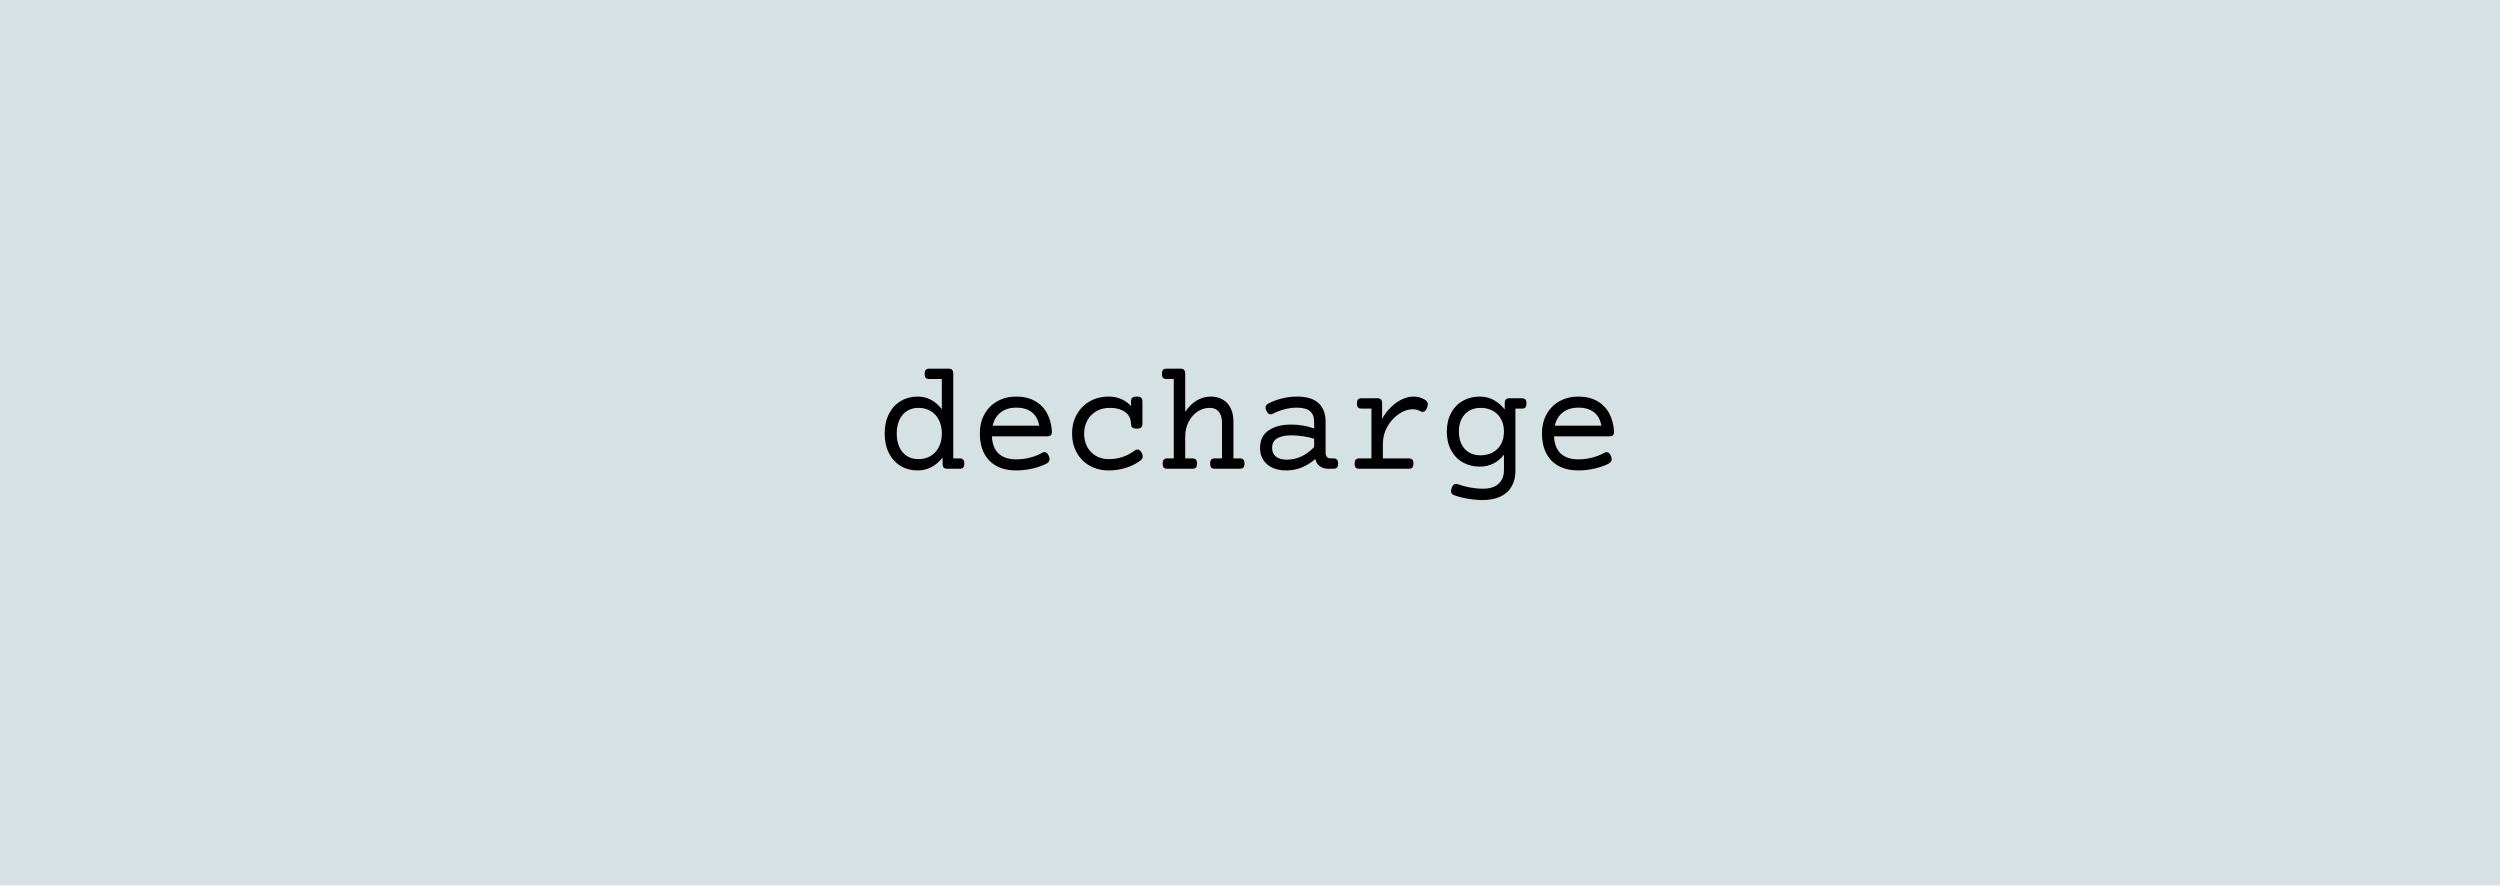
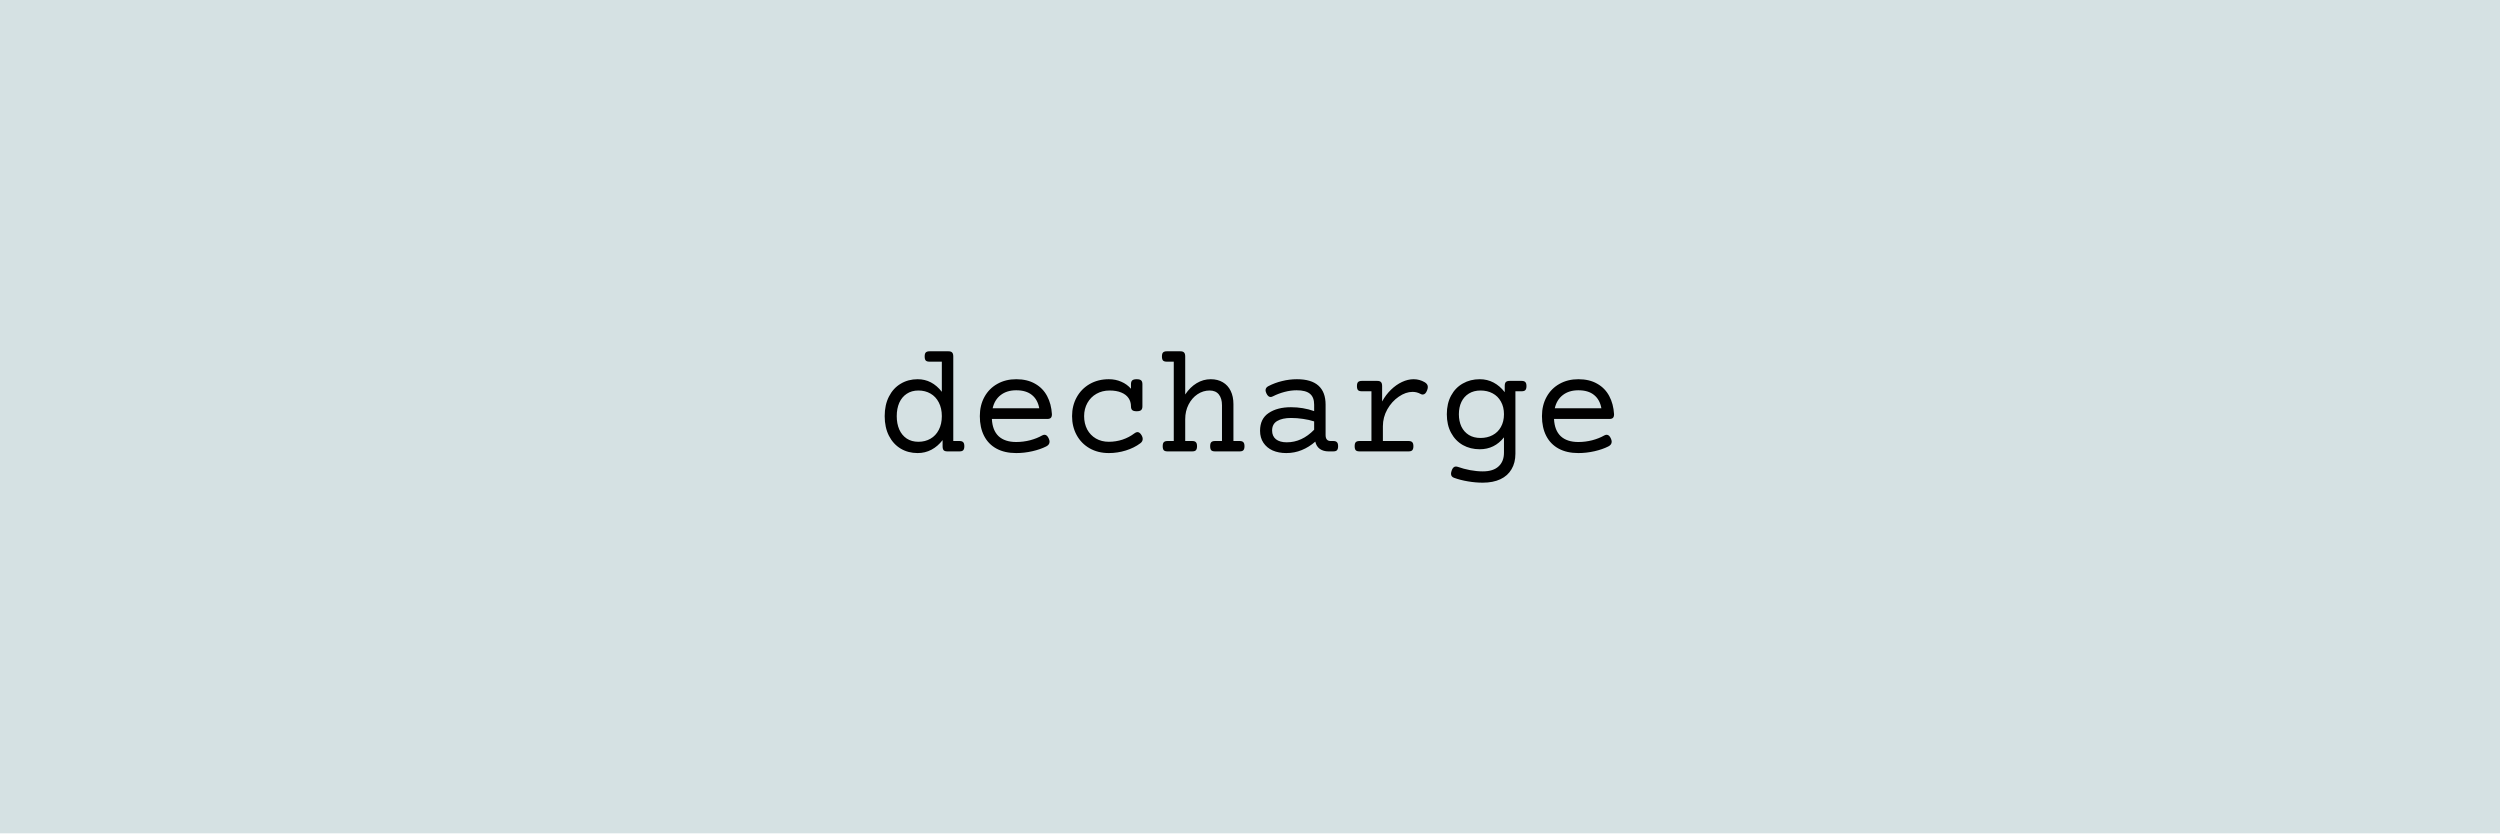
- <svg xmlns="http://www.w3.org/2000/svg" width="1440" height="510" viewBox="0 0 1440 510" fill="none">
-   <rect width="1440" height="510" fill="#D5E1E3" />
-   <path d="M546.319 212.344C547.315 212.344 548.019 212.578 548.429 213.047C548.868 213.486 549.088 214.248 549.088 215.332V264.023H552.691C553.688 264.023 554.391 264.258 554.801 264.727C555.24 265.166 555.46 265.928 555.46 267.012C555.46 268.096 555.24 268.872 554.801 269.341C554.391 269.78 553.688 270 552.691 270H545.704C544.708 270 543.99 269.78 543.551 269.341C543.141 268.872 542.936 268.096 542.936 267.012V263.496C541.09 265.898 538.951 267.744 536.52 269.033C534.088 270.322 531.437 270.967 528.565 270.967C524.933 270.967 521.681 270.117 518.81 268.418C515.938 266.689 513.683 264.229 512.042 261.035C510.401 257.812 509.581 254.033 509.581 249.697C509.581 245.361 510.401 241.597 512.042 238.403C513.683 235.181 515.938 232.72 518.81 231.021C521.681 229.292 524.933 228.428 528.565 228.428C534.073 228.428 538.717 230.845 542.496 235.679V218.32H535.377C534.381 218.32 533.663 218.101 533.224 217.661C532.813 217.192 532.608 216.416 532.608 215.332C532.608 214.248 532.813 213.486 533.224 213.047C533.663 212.578 534.381 212.344 535.377 212.344H546.319ZM529.005 234.932C526.397 234.932 524.156 235.562 522.281 236.821C520.406 238.052 518.971 239.78 517.975 242.007C517.008 244.233 516.524 246.797 516.524 249.697C516.524 252.598 517.008 255.161 517.975 257.388C518.971 259.614 520.406 261.357 522.281 262.617C524.156 263.848 526.397 264.463 529.005 264.463C531.612 264.463 533.927 263.877 535.948 262.705C537.999 261.533 539.596 259.834 540.738 257.607C541.91 255.381 542.496 252.744 542.496 249.697C542.496 246.65 541.91 244.014 540.738 241.787C539.596 239.561 537.999 237.861 535.948 236.689C533.927 235.518 531.612 234.932 529.005 234.932ZM585.343 228.428C589.591 228.428 593.209 229.292 596.197 231.021C599.215 232.72 601.529 235.093 603.141 238.14C604.752 241.157 605.675 244.644 605.909 248.599C605.909 249.595 605.689 250.298 605.25 250.708C604.84 251.118 604.137 251.323 603.141 251.323H571.324C571.529 255.688 572.818 258.999 575.191 261.255C577.594 263.481 580.978 264.595 585.343 264.595C588.038 264.595 590.704 264.258 593.341 263.584C595.978 262.881 598.292 261.958 600.284 260.815C600.782 260.552 601.236 260.42 601.646 260.42C602.672 260.42 603.507 261.196 604.151 262.749C604.415 263.364 604.547 263.921 604.547 264.419C604.547 265.591 603.902 266.499 602.613 267.144C600.357 268.286 597.691 269.209 594.615 269.912C591.539 270.615 588.448 270.967 585.343 270.967C580.919 270.967 577.14 270.117 574.005 268.418C570.87 266.719 568.482 264.272 566.842 261.079C565.201 257.886 564.381 254.092 564.381 249.697C564.381 245.508 565.274 241.802 567.062 238.579C568.849 235.356 571.324 232.866 574.488 231.108C577.652 229.321 581.271 228.428 585.343 228.428ZM585.343 234.8C581.739 234.8 578.751 235.723 576.378 237.568C574.034 239.385 572.496 241.919 571.764 245.171H598.614C597.999 241.802 596.578 239.238 594.352 237.48C592.154 235.693 589.151 234.8 585.343 234.8ZM654.732 228.428C655.934 228.428 656.783 228.647 657.281 229.087C657.779 229.526 658.028 230.259 658.028 231.284V244.028C658.028 245.054 657.779 245.786 657.281 246.226C656.783 246.665 655.934 246.885 654.732 246.885C653.531 246.885 652.682 246.665 652.184 246.226C651.686 245.786 651.437 245.054 651.437 244.028C651.437 242.241 650.968 240.659 650.03 239.282C649.093 237.905 647.687 236.836 645.812 236.074C643.966 235.312 641.739 234.932 639.132 234.932C636.319 234.932 633.8 235.562 631.573 236.821C629.347 238.081 627.604 239.839 626.344 242.095C625.084 244.351 624.454 246.885 624.454 249.697C624.454 252.539 625.04 255.088 626.212 257.344C627.413 259.57 629.083 261.313 631.222 262.573C633.39 263.833 635.88 264.463 638.692 264.463C641.388 264.463 643.995 264.053 646.515 263.232C649.063 262.383 651.378 261.167 653.458 259.585C654.073 259.116 654.645 258.882 655.172 258.882C656.021 258.882 656.812 259.482 657.545 260.684C657.984 261.416 658.204 262.119 658.204 262.793C658.204 263.818 657.735 264.668 656.798 265.342C654.454 267.1 651.686 268.477 648.492 269.473C645.299 270.469 642.032 270.967 638.692 270.967C634.503 270.967 630.797 270.044 627.574 268.198C624.381 266.353 621.905 263.818 620.147 260.596C618.39 257.373 617.511 253.74 617.511 249.697C617.511 245.654 618.404 242.021 620.191 238.799C621.979 235.576 624.469 233.042 627.662 231.196C630.885 229.351 634.562 228.428 638.692 228.428C641.3 228.428 643.688 228.911 645.855 229.878C648.053 230.815 649.913 232.163 651.437 233.921V231.284C651.437 230.259 651.686 229.526 652.184 229.087C652.682 228.647 653.531 228.428 654.732 228.428ZM679.913 212.344C680.909 212.344 681.612 212.578 682.022 213.047C682.462 213.486 682.682 214.248 682.682 215.332V237.217C684.586 234.375 686.783 232.207 689.273 230.713C691.793 229.189 694.503 228.428 697.403 228.428C700.069 228.428 702.384 229.014 704.347 230.186C706.31 231.328 707.818 232.983 708.873 235.151C709.928 237.319 710.455 239.854 710.455 242.754V264.023H714.059C715.055 264.023 715.758 264.258 716.168 264.727C716.607 265.166 716.827 265.928 716.827 267.012C716.827 268.096 716.607 268.872 716.168 269.341C715.758 269.78 715.055 270 714.059 270H699.82C698.824 270 698.106 269.78 697.667 269.341C697.257 268.872 697.052 268.096 697.052 267.012C697.052 265.928 697.257 265.166 697.667 264.727C698.106 264.258 698.824 264.023 699.82 264.023H703.863V243.413C703.863 240.806 703.263 238.74 702.062 237.217C700.86 235.693 699.088 234.932 696.744 234.932C694.254 234.932 691.925 235.649 689.757 237.085C687.618 238.521 685.904 240.498 684.615 243.018C683.326 245.537 682.682 248.35 682.682 251.455V264.023H686.725C687.721 264.023 688.424 264.258 688.834 264.727C689.273 265.166 689.493 265.928 689.493 267.012C689.493 268.096 689.273 268.872 688.834 269.341C688.424 269.78 687.721 270 686.725 270H672.486C671.49 270 670.772 269.78 670.333 269.341C669.923 268.872 669.718 268.096 669.718 267.012C669.718 265.928 669.923 265.166 670.333 264.727C670.772 264.258 671.49 264.023 672.486 264.023H676.09V218.32H672.047C671.051 218.32 670.333 218.101 669.894 217.661C669.483 217.192 669.278 216.416 669.278 215.332C669.278 214.248 669.483 213.486 669.894 213.047C670.333 212.578 671.051 212.344 672.047 212.344H679.913ZM747.018 228.428C752.525 228.428 756.656 229.658 759.41 232.119C762.164 234.58 763.541 238.228 763.541 243.062V260.552C763.541 262.866 764.508 264.023 766.441 264.023H767.979C768.976 264.023 769.679 264.258 770.089 264.727C770.528 265.166 770.748 265.928 770.748 267.012C770.748 268.096 770.528 268.872 770.089 269.341C769.679 269.78 768.976 270 767.979 270H765.167C763.263 270 761.622 269.531 760.245 268.594C758.897 267.627 758.019 266.221 757.608 264.375C755.206 266.484 752.599 268.11 749.786 269.253C747.003 270.396 744.044 270.967 740.909 270.967C737.95 270.967 735.328 270.469 733.043 269.473C730.787 268.447 729.015 266.968 727.726 265.034C726.437 263.101 725.792 260.801 725.792 258.135C725.792 253.506 727.447 250.093 730.758 247.896C734.068 245.669 738.346 244.556 743.59 244.556C748.248 244.556 752.701 245.303 756.949 246.797V243.062C756.949 240.22 756.144 238.14 754.532 236.821C752.95 235.474 750.387 234.8 746.842 234.8C744.645 234.8 742.359 235.107 739.986 235.723C737.613 236.338 735.357 237.188 733.219 238.271C732.721 238.535 732.267 238.667 731.856 238.667C730.89 238.667 730.084 237.964 729.439 236.558C729.117 235.854 728.956 235.269 728.956 234.8C728.956 233.774 729.498 232.983 730.582 232.427C733.043 231.138 735.68 230.156 738.492 229.482C741.334 228.779 744.176 228.428 747.018 228.428ZM743.634 250.752C740.265 250.752 737.599 251.338 735.636 252.51C733.702 253.652 732.735 255.483 732.735 258.003C732.735 260.142 733.468 261.812 734.933 263.013C736.427 264.185 738.507 264.771 741.173 264.771C747.003 264.771 752.262 262.354 756.949 257.52V252.729C754.957 252.085 752.818 251.602 750.533 251.279C748.248 250.928 745.948 250.752 743.634 250.752ZM814.254 228.428C816.539 228.428 818.678 229.014 820.67 230.186C821.842 230.889 822.428 231.797 822.428 232.91C822.428 233.438 822.296 234.053 822.032 234.756C821.417 236.426 820.567 237.261 819.483 237.261C819.044 237.261 818.634 237.144 818.253 236.909C816.817 236.118 815.279 235.723 813.639 235.723C811.002 235.723 808.351 236.646 805.685 238.491C803.019 240.308 800.821 242.739 799.093 245.786C797.394 248.833 796.544 252.07 796.544 255.498V264.023H811.354C812.35 264.023 813.053 264.258 813.463 264.727C813.902 265.166 814.122 265.928 814.122 267.012C814.122 268.096 813.902 268.872 813.463 269.341C813.053 269.78 812.35 270 811.354 270H783.053C782.057 270 781.339 269.78 780.899 269.341C780.489 268.872 780.284 268.096 780.284 267.012C780.284 265.928 780.489 265.166 780.899 264.727C781.339 264.258 782.057 264.023 783.053 264.023H789.952V235.371H784.371C783.375 235.371 782.657 235.151 782.218 234.712C781.808 234.243 781.603 233.467 781.603 232.383C781.603 231.299 781.808 230.537 782.218 230.098C782.657 229.629 783.375 229.395 784.371 229.395H793.336C794.332 229.395 795.035 229.629 795.445 230.098C795.885 230.537 796.104 231.299 796.104 232.383V241.26C797.511 238.682 799.21 236.426 801.202 234.492C803.194 232.559 805.318 231.064 807.574 230.01C809.83 228.955 812.057 228.428 814.254 228.428ZM852.354 228.428C855.226 228.428 857.877 229.072 860.309 230.361C862.74 231.65 864.879 233.496 866.725 235.898V232.383C866.725 231.299 866.93 230.537 867.34 230.098C867.779 229.629 868.497 229.395 869.493 229.395H876.48C877.477 229.395 878.18 229.629 878.59 230.098C879.029 230.537 879.249 231.299 879.249 232.383C879.249 233.467 879.029 234.243 878.59 234.712C878.18 235.151 877.477 235.371 876.48 235.371H872.877V271.318C872.877 274.805 872.13 277.793 870.636 280.283C869.171 282.803 867.032 284.722 864.22 286.04C861.407 287.358 858.023 288.018 854.068 288.018C851.256 288.018 848.414 287.769 845.543 287.271C842.672 286.802 839.991 286.113 837.501 285.205C836.358 284.795 835.787 284.019 835.787 282.876C835.787 282.407 835.904 281.821 836.139 281.118C836.666 279.507 837.501 278.701 838.644 278.701C838.966 278.701 839.288 278.76 839.61 278.877C841.896 279.697 844.298 280.342 846.817 280.811C849.337 281.279 851.754 281.514 854.068 281.514C858.111 281.514 861.158 280.547 863.209 278.613C865.26 276.709 866.285 274.087 866.285 270.747V261.914C862.652 266.484 858.009 268.77 852.354 268.77C848.722 268.77 845.47 267.964 842.599 266.353C839.728 264.712 837.472 262.368 835.831 259.321C834.19 256.274 833.37 252.7 833.37 248.599C833.37 244.497 834.19 240.923 835.831 237.876C837.472 234.829 839.728 232.5 842.599 230.889C845.47 229.248 848.722 228.428 852.354 228.428ZM852.794 234.932C850.187 234.932 847.945 235.518 846.07 236.689C844.195 237.832 842.76 239.443 841.764 241.523C840.797 243.574 840.313 245.933 840.313 248.599C840.313 251.265 840.797 253.638 841.764 255.718C842.76 257.769 844.195 259.38 846.07 260.552C847.945 261.694 850.187 262.266 852.794 262.266C855.401 262.266 857.716 261.724 859.737 260.64C861.788 259.556 863.385 257.988 864.527 255.938C865.699 253.857 866.285 251.411 866.285 248.599C866.285 245.786 865.699 243.354 864.527 241.304C863.385 239.224 861.788 237.642 859.737 236.558C857.716 235.474 855.401 234.932 852.794 234.932ZM909.132 228.428C913.38 228.428 916.998 229.292 919.986 231.021C923.004 232.72 925.318 235.093 926.93 238.14C928.541 241.157 929.464 244.644 929.698 248.599C929.698 249.595 929.479 250.298 929.039 250.708C928.629 251.118 927.926 251.323 926.93 251.323H895.113C895.318 255.688 896.607 258.999 898.98 261.255C901.383 263.481 904.767 264.595 909.132 264.595C911.827 264.595 914.493 264.258 917.13 263.584C919.767 262.881 922.081 261.958 924.073 260.815C924.571 260.552 925.025 260.42 925.436 260.42C926.461 260.42 927.296 261.196 927.94 262.749C928.204 263.364 928.336 263.921 928.336 264.419C928.336 265.591 927.691 266.499 926.402 267.144C924.146 268.286 921.48 269.209 918.404 269.912C915.328 270.615 912.237 270.967 909.132 270.967C904.708 270.967 900.929 270.117 897.794 268.418C894.659 266.719 892.271 264.272 890.631 261.079C888.99 257.886 888.17 254.092 888.17 249.697C888.17 245.508 889.063 241.802 890.851 238.579C892.638 235.356 895.113 232.866 898.277 231.108C901.441 229.321 905.06 228.428 909.132 228.428ZM909.132 234.8C905.528 234.8 902.54 235.723 900.167 237.568C897.823 239.385 896.285 241.919 895.553 245.171H922.403C921.788 241.802 920.367 239.238 918.141 237.48C915.943 235.693 912.94 234.8 909.132 234.8Z" fill="black" />
+ <svg xmlns="http://www.w3.org/2000/svg" width="1440" height="480" viewBox="0 0 1440 480" fill="none">
+   <rect width="1440" height="480" fill="#D5E1E3" />
+   <path d="M546.319 202.344C547.315 202.344 548.019 202.578 548.429 203.047C548.868 203.486 549.088 204.248 549.088 205.332V254.023H552.691C553.688 254.023 554.391 254.258 554.801 254.727C555.24 255.166 555.46 255.928 555.46 257.012C555.46 258.096 555.24 258.872 554.801 259.341C554.391 259.78 553.688 260 552.691 260H545.704C544.708 260 543.99 259.78 543.551 259.341C543.141 258.872 542.936 258.096 542.936 257.012V253.496C541.09 255.898 538.951 257.744 536.52 259.033C534.088 260.322 531.437 260.967 528.565 260.967C524.933 260.967 521.681 260.117 518.81 258.418C515.938 256.689 513.683 254.229 512.042 251.035C510.401 247.812 509.581 244.033 509.581 239.697C509.581 235.361 510.401 231.597 512.042 228.403C513.683 225.181 515.938 222.72 518.81 221.021C521.681 219.292 524.933 218.428 528.565 218.428C534.073 218.428 538.717 220.845 542.496 225.679V208.32H535.377C534.381 208.32 533.663 208.101 533.224 207.661C532.813 207.192 532.608 206.416 532.608 205.332C532.608 204.248 532.813 203.486 533.224 203.047C533.663 202.578 534.381 202.344 535.377 202.344H546.319ZM529.005 224.932C526.397 224.932 524.156 225.562 522.281 226.821C520.406 228.052 518.971 229.78 517.975 232.007C517.008 234.233 516.524 236.797 516.524 239.697C516.524 242.598 517.008 245.161 517.975 247.388C518.971 249.614 520.406 251.357 522.281 252.617C524.156 253.848 526.397 254.463 529.005 254.463C531.612 254.463 533.927 253.877 535.948 252.705C537.999 251.533 539.596 249.834 540.738 247.607C541.91 245.381 542.496 242.744 542.496 239.697C542.496 236.65 541.91 234.014 540.738 231.787C539.596 229.561 537.999 227.861 535.948 226.689C533.927 225.518 531.612 224.932 529.005 224.932ZM585.343 218.428C589.591 218.428 593.209 219.292 596.197 221.021C599.215 222.72 601.529 225.093 603.141 228.14C604.752 231.157 605.675 234.644 605.909 238.599C605.909 239.595 605.689 240.298 605.25 240.708C604.84 241.118 604.137 241.323 603.141 241.323H571.324C571.529 245.688 572.818 248.999 575.191 251.255C577.594 253.481 580.978 254.595 585.343 254.595C588.038 254.595 590.704 254.258 593.341 253.584C595.978 252.881 598.292 251.958 600.284 250.815C600.782 250.552 601.236 250.42 601.646 250.42C602.672 250.42 603.507 251.196 604.151 252.749C604.415 253.364 604.547 253.921 604.547 254.419C604.547 255.591 603.902 256.499 602.613 257.144C600.357 258.286 597.691 259.209 594.615 259.912C591.539 260.615 588.448 260.967 585.343 260.967C580.919 260.967 577.14 260.117 574.005 258.418C570.87 256.719 568.482 254.272 566.842 251.079C565.201 247.886 564.381 244.092 564.381 239.697C564.381 235.508 565.274 231.802 567.062 228.579C568.849 225.356 571.324 222.866 574.488 221.108C577.652 219.321 581.271 218.428 585.343 218.428ZM585.343 224.8C581.739 224.8 578.751 225.723 576.378 227.568C574.034 229.385 572.496 231.919 571.764 235.171H598.614C597.999 231.802 596.578 229.238 594.352 227.48C592.154 225.693 589.151 224.8 585.343 224.8ZM654.732 218.428C655.934 218.428 656.783 218.647 657.281 219.087C657.779 219.526 658.028 220.259 658.028 221.284V234.028C658.028 235.054 657.779 235.786 657.281 236.226C656.783 236.665 655.934 236.885 654.732 236.885C653.531 236.885 652.682 236.665 652.184 236.226C651.686 235.786 651.437 235.054 651.437 234.028C651.437 232.241 650.968 230.659 650.03 229.282C649.093 227.905 647.687 226.836 645.812 226.074C643.966 225.312 641.739 224.932 639.132 224.932C636.319 224.932 633.8 225.562 631.573 226.821C629.347 228.081 627.604 229.839 626.344 232.095C625.084 234.351 624.454 236.885 624.454 239.697C624.454 242.539 625.04 245.088 626.212 247.344C627.413 249.57 629.083 251.313 631.222 252.573C633.39 253.833 635.88 254.463 638.692 254.463C641.388 254.463 643.995 254.053 646.515 253.232C649.063 252.383 651.378 251.167 653.458 249.585C654.073 249.116 654.645 248.882 655.172 248.882C656.021 248.882 656.812 249.482 657.545 250.684C657.984 251.416 658.204 252.119 658.204 252.793C658.204 253.818 657.735 254.668 656.798 255.342C654.454 257.1 651.686 258.477 648.492 259.473C645.299 260.469 642.032 260.967 638.692 260.967C634.503 260.967 630.797 260.044 627.574 258.198C624.381 256.353 621.905 253.818 620.147 250.596C618.39 247.373 617.511 243.74 617.511 239.697C617.511 235.654 618.404 232.021 620.191 228.799C621.979 225.576 624.469 223.042 627.662 221.196C630.885 219.351 634.562 218.428 638.692 218.428C641.3 218.428 643.688 218.911 645.855 219.878C648.053 220.815 649.913 222.163 651.437 223.921V221.284C651.437 220.259 651.686 219.526 652.184 219.087C652.682 218.647 653.531 218.428 654.732 218.428ZM679.913 202.344C680.909 202.344 681.612 202.578 682.022 203.047C682.462 203.486 682.682 204.248 682.682 205.332V227.217C684.586 224.375 686.783 222.207 689.273 220.713C691.793 219.189 694.503 218.428 697.403 218.428C700.069 218.428 702.384 219.014 704.347 220.186C706.31 221.328 707.818 222.983 708.873 225.151C709.928 227.319 710.455 229.854 710.455 232.754V254.023H714.059C715.055 254.023 715.758 254.258 716.168 254.727C716.607 255.166 716.827 255.928 716.827 257.012C716.827 258.096 716.607 258.872 716.168 259.341C715.758 259.78 715.055 260 714.059 260H699.82C698.824 260 698.106 259.78 697.667 259.341C697.257 258.872 697.052 258.096 697.052 257.012C697.052 255.928 697.257 255.166 697.667 254.727C698.106 254.258 698.824 254.023 699.82 254.023H703.863V233.413C703.863 230.806 703.263 228.74 702.062 227.217C700.86 225.693 699.088 224.932 696.744 224.932C694.254 224.932 691.925 225.649 689.757 227.085C687.618 228.521 685.904 230.498 684.615 233.018C683.326 235.537 682.682 238.35 682.682 241.455V254.023H686.725C687.721 254.023 688.424 254.258 688.834 254.727C689.273 255.166 689.493 255.928 689.493 257.012C689.493 258.096 689.273 258.872 688.834 259.341C688.424 259.78 687.721 260 686.725 260H672.486C671.49 260 670.772 259.78 670.333 259.341C669.923 258.872 669.718 258.096 669.718 257.012C669.718 255.928 669.923 255.166 670.333 254.727C670.772 254.258 671.49 254.023 672.486 254.023H676.09V208.32H672.047C671.051 208.32 670.333 208.101 669.894 207.661C669.483 207.192 669.278 206.416 669.278 205.332C669.278 204.248 669.483 203.486 669.894 203.047C670.333 202.578 671.051 202.344 672.047 202.344H679.913ZM747.018 218.428C752.525 218.428 756.656 219.658 759.41 222.119C762.164 224.58 763.541 228.228 763.541 233.062V250.552C763.541 252.866 764.508 254.023 766.441 254.023H767.979C768.976 254.023 769.679 254.258 770.089 254.727C770.528 255.166 770.748 255.928 770.748 257.012C770.748 258.096 770.528 258.872 770.089 259.341C769.679 259.78 768.976 260 767.979 260H765.167C763.263 260 761.622 259.531 760.245 258.594C758.897 257.627 758.019 256.221 757.608 254.375C755.206 256.484 752.599 258.11 749.786 259.253C747.003 260.396 744.044 260.967 740.909 260.967C737.95 260.967 735.328 260.469 733.043 259.473C730.787 258.447 729.015 256.968 727.726 255.034C726.437 253.101 725.792 250.801 725.792 248.135C725.792 243.506 727.447 240.093 730.758 237.896C734.068 235.669 738.346 234.556 743.59 234.556C748.248 234.556 752.701 235.303 756.949 236.797V233.062C756.949 230.22 756.144 228.14 754.532 226.821C752.95 225.474 750.387 224.8 746.842 224.8C744.645 224.8 742.359 225.107 739.986 225.723C737.613 226.338 735.357 227.188 733.219 228.271C732.721 228.535 732.267 228.667 731.856 228.667C730.89 228.667 730.084 227.964 729.439 226.558C729.117 225.854 728.956 225.269 728.956 224.8C728.956 223.774 729.498 222.983 730.582 222.427C733.043 221.138 735.68 220.156 738.492 219.482C741.334 218.779 744.176 218.428 747.018 218.428ZM743.634 240.752C740.265 240.752 737.599 241.338 735.636 242.51C733.702 243.652 732.735 245.483 732.735 248.003C732.735 250.142 733.468 251.812 734.933 253.013C736.427 254.185 738.507 254.771 741.173 254.771C747.003 254.771 752.262 252.354 756.949 247.52V242.729C754.957 242.085 752.818 241.602 750.533 241.279C748.248 240.928 745.948 240.752 743.634 240.752ZM814.254 218.428C816.539 218.428 818.678 219.014 820.67 220.186C821.842 220.889 822.428 221.797 822.428 222.91C822.428 223.438 822.296 224.053 822.032 224.756C821.417 226.426 820.567 227.261 819.483 227.261C819.044 227.261 818.634 227.144 818.253 226.909C816.817 226.118 815.279 225.723 813.639 225.723C811.002 225.723 808.351 226.646 805.685 228.491C803.019 230.308 800.821 232.739 799.093 235.786C797.394 238.833 796.544 242.07 796.544 245.498V254.023H811.354C812.35 254.023 813.053 254.258 813.463 254.727C813.902 255.166 814.122 255.928 814.122 257.012C814.122 258.096 813.902 258.872 813.463 259.341C813.053 259.78 812.35 260 811.354 260H783.053C782.057 260 781.339 259.78 780.899 259.341C780.489 258.872 780.284 258.096 780.284 257.012C780.284 255.928 780.489 255.166 780.899 254.727C781.339 254.258 782.057 254.023 783.053 254.023H789.952V225.371H784.371C783.375 225.371 782.657 225.151 782.218 224.712C781.808 224.243 781.603 223.467 781.603 222.383C781.603 221.299 781.808 220.537 782.218 220.098C782.657 219.629 783.375 219.395 784.371 219.395H793.336C794.332 219.395 795.035 219.629 795.445 220.098C795.885 220.537 796.104 221.299 796.104 222.383V231.26C797.511 228.682 799.21 226.426 801.202 224.492C803.194 222.559 805.318 221.064 807.574 220.01C809.83 218.955 812.057 218.428 814.254 218.428ZM852.354 218.428C855.226 218.428 857.877 219.072 860.309 220.361C862.74 221.65 864.879 223.496 866.725 225.898V222.383C866.725 221.299 866.93 220.537 867.34 220.098C867.779 219.629 868.497 219.395 869.493 219.395H876.48C877.477 219.395 878.18 219.629 878.59 220.098C879.029 220.537 879.249 221.299 879.249 222.383C879.249 223.467 879.029 224.243 878.59 224.712C878.18 225.151 877.477 225.371 876.48 225.371H872.877V261.318C872.877 264.805 872.13 267.793 870.636 270.283C869.171 272.803 867.032 274.722 864.22 276.04C861.407 277.358 858.023 278.018 854.068 278.018C851.256 278.018 848.414 277.769 845.543 277.271C842.672 276.802 839.991 276.113 837.501 275.205C836.358 274.795 835.787 274.019 835.787 272.876C835.787 272.407 835.904 271.821 836.139 271.118C836.666 269.507 837.501 268.701 838.644 268.701C838.966 268.701 839.288 268.76 839.61 268.877C841.896 269.697 844.298 270.342 846.817 270.811C849.337 271.279 851.754 271.514 854.068 271.514C858.111 271.514 861.158 270.547 863.209 268.613C865.26 266.709 866.285 264.087 866.285 260.747V251.914C862.652 256.484 858.009 258.77 852.354 258.77C848.722 258.77 845.47 257.964 842.599 256.353C839.728 254.712 837.472 252.368 835.831 249.321C834.19 246.274 833.37 242.7 833.37 238.599C833.37 234.497 834.19 230.923 835.831 227.876C837.472 224.829 839.728 222.5 842.599 220.889C845.47 219.248 848.722 218.428 852.354 218.428ZM852.794 224.932C850.187 224.932 847.945 225.518 846.07 226.689C844.195 227.832 842.76 229.443 841.764 231.523C840.797 233.574 840.313 235.933 840.313 238.599C840.313 241.265 840.797 243.638 841.764 245.718C842.76 247.769 844.195 249.38 846.07 250.552C847.945 251.694 850.187 252.266 852.794 252.266C855.401 252.266 857.716 251.724 859.737 250.64C861.788 249.556 863.385 247.988 864.527 245.938C865.699 243.857 866.285 241.411 866.285 238.599C866.285 235.786 865.699 233.354 864.527 231.304C863.385 229.224 861.788 227.642 859.737 226.558C857.716 225.474 855.401 224.932 852.794 224.932ZM909.132 218.428C913.38 218.428 916.998 219.292 919.986 221.021C923.004 222.72 925.318 225.093 926.93 228.14C928.541 231.157 929.464 234.644 929.698 238.599C929.698 239.595 929.479 240.298 929.039 240.708C928.629 241.118 927.926 241.323 926.93 241.323H895.113C895.318 245.688 896.607 248.999 898.98 251.255C901.383 253.481 904.767 254.595 909.132 254.595C911.827 254.595 914.493 254.258 917.13 253.584C919.767 252.881 922.081 251.958 924.073 250.815C924.571 250.552 925.025 250.42 925.436 250.42C926.461 250.42 927.296 251.196 927.94 252.749C928.204 253.364 928.336 253.921 928.336 254.419C928.336 255.591 927.691 256.499 926.402 257.144C924.146 258.286 921.48 259.209 918.404 259.912C915.328 260.615 912.237 260.967 909.132 260.967C904.708 260.967 900.929 260.117 897.794 258.418C894.659 256.719 892.271 254.272 890.631 251.079C888.99 247.886 888.17 244.092 888.17 239.697C888.17 235.508 889.063 231.802 890.851 228.579C892.638 225.356 895.113 222.866 898.277 221.108C901.441 219.321 905.06 218.428 909.132 218.428ZM909.132 224.8C905.528 224.8 902.54 225.723 900.167 227.568C897.823 229.385 896.285 231.919 895.553 235.171H922.403C921.788 231.802 920.367 229.238 918.141 227.48C915.943 225.693 912.94 224.8 909.132 224.8Z" fill="black" />
</svg>
